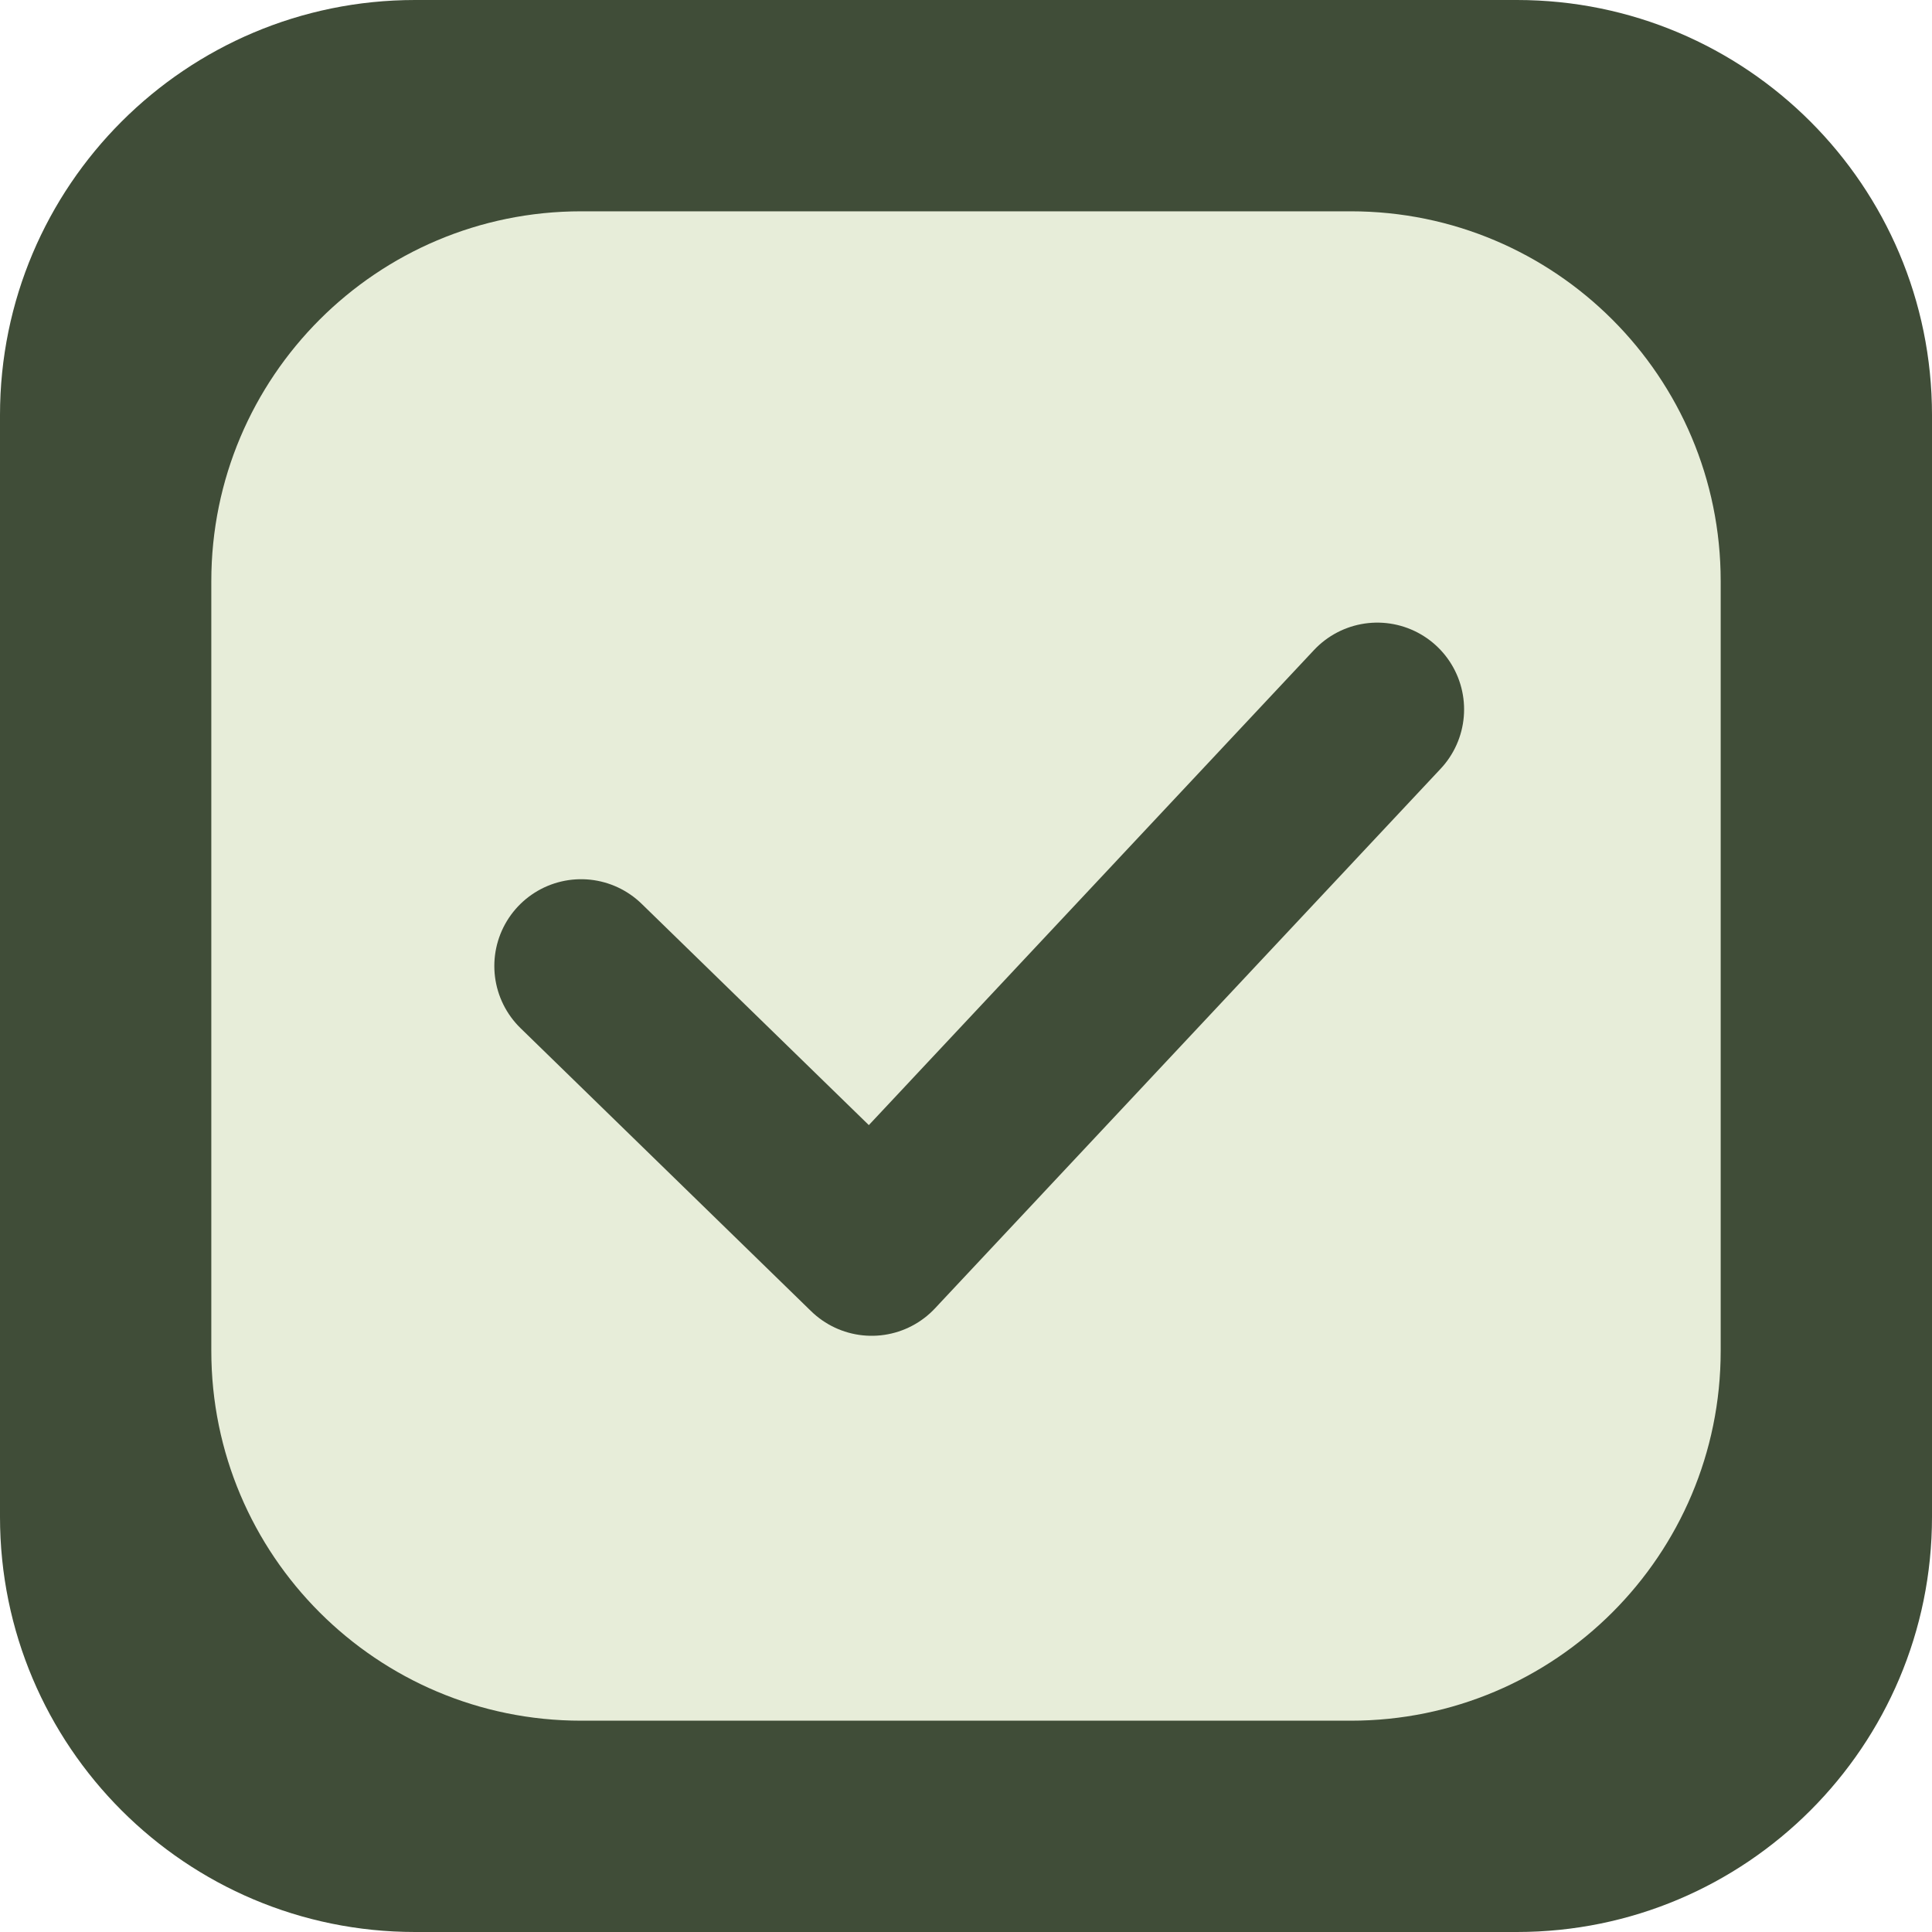
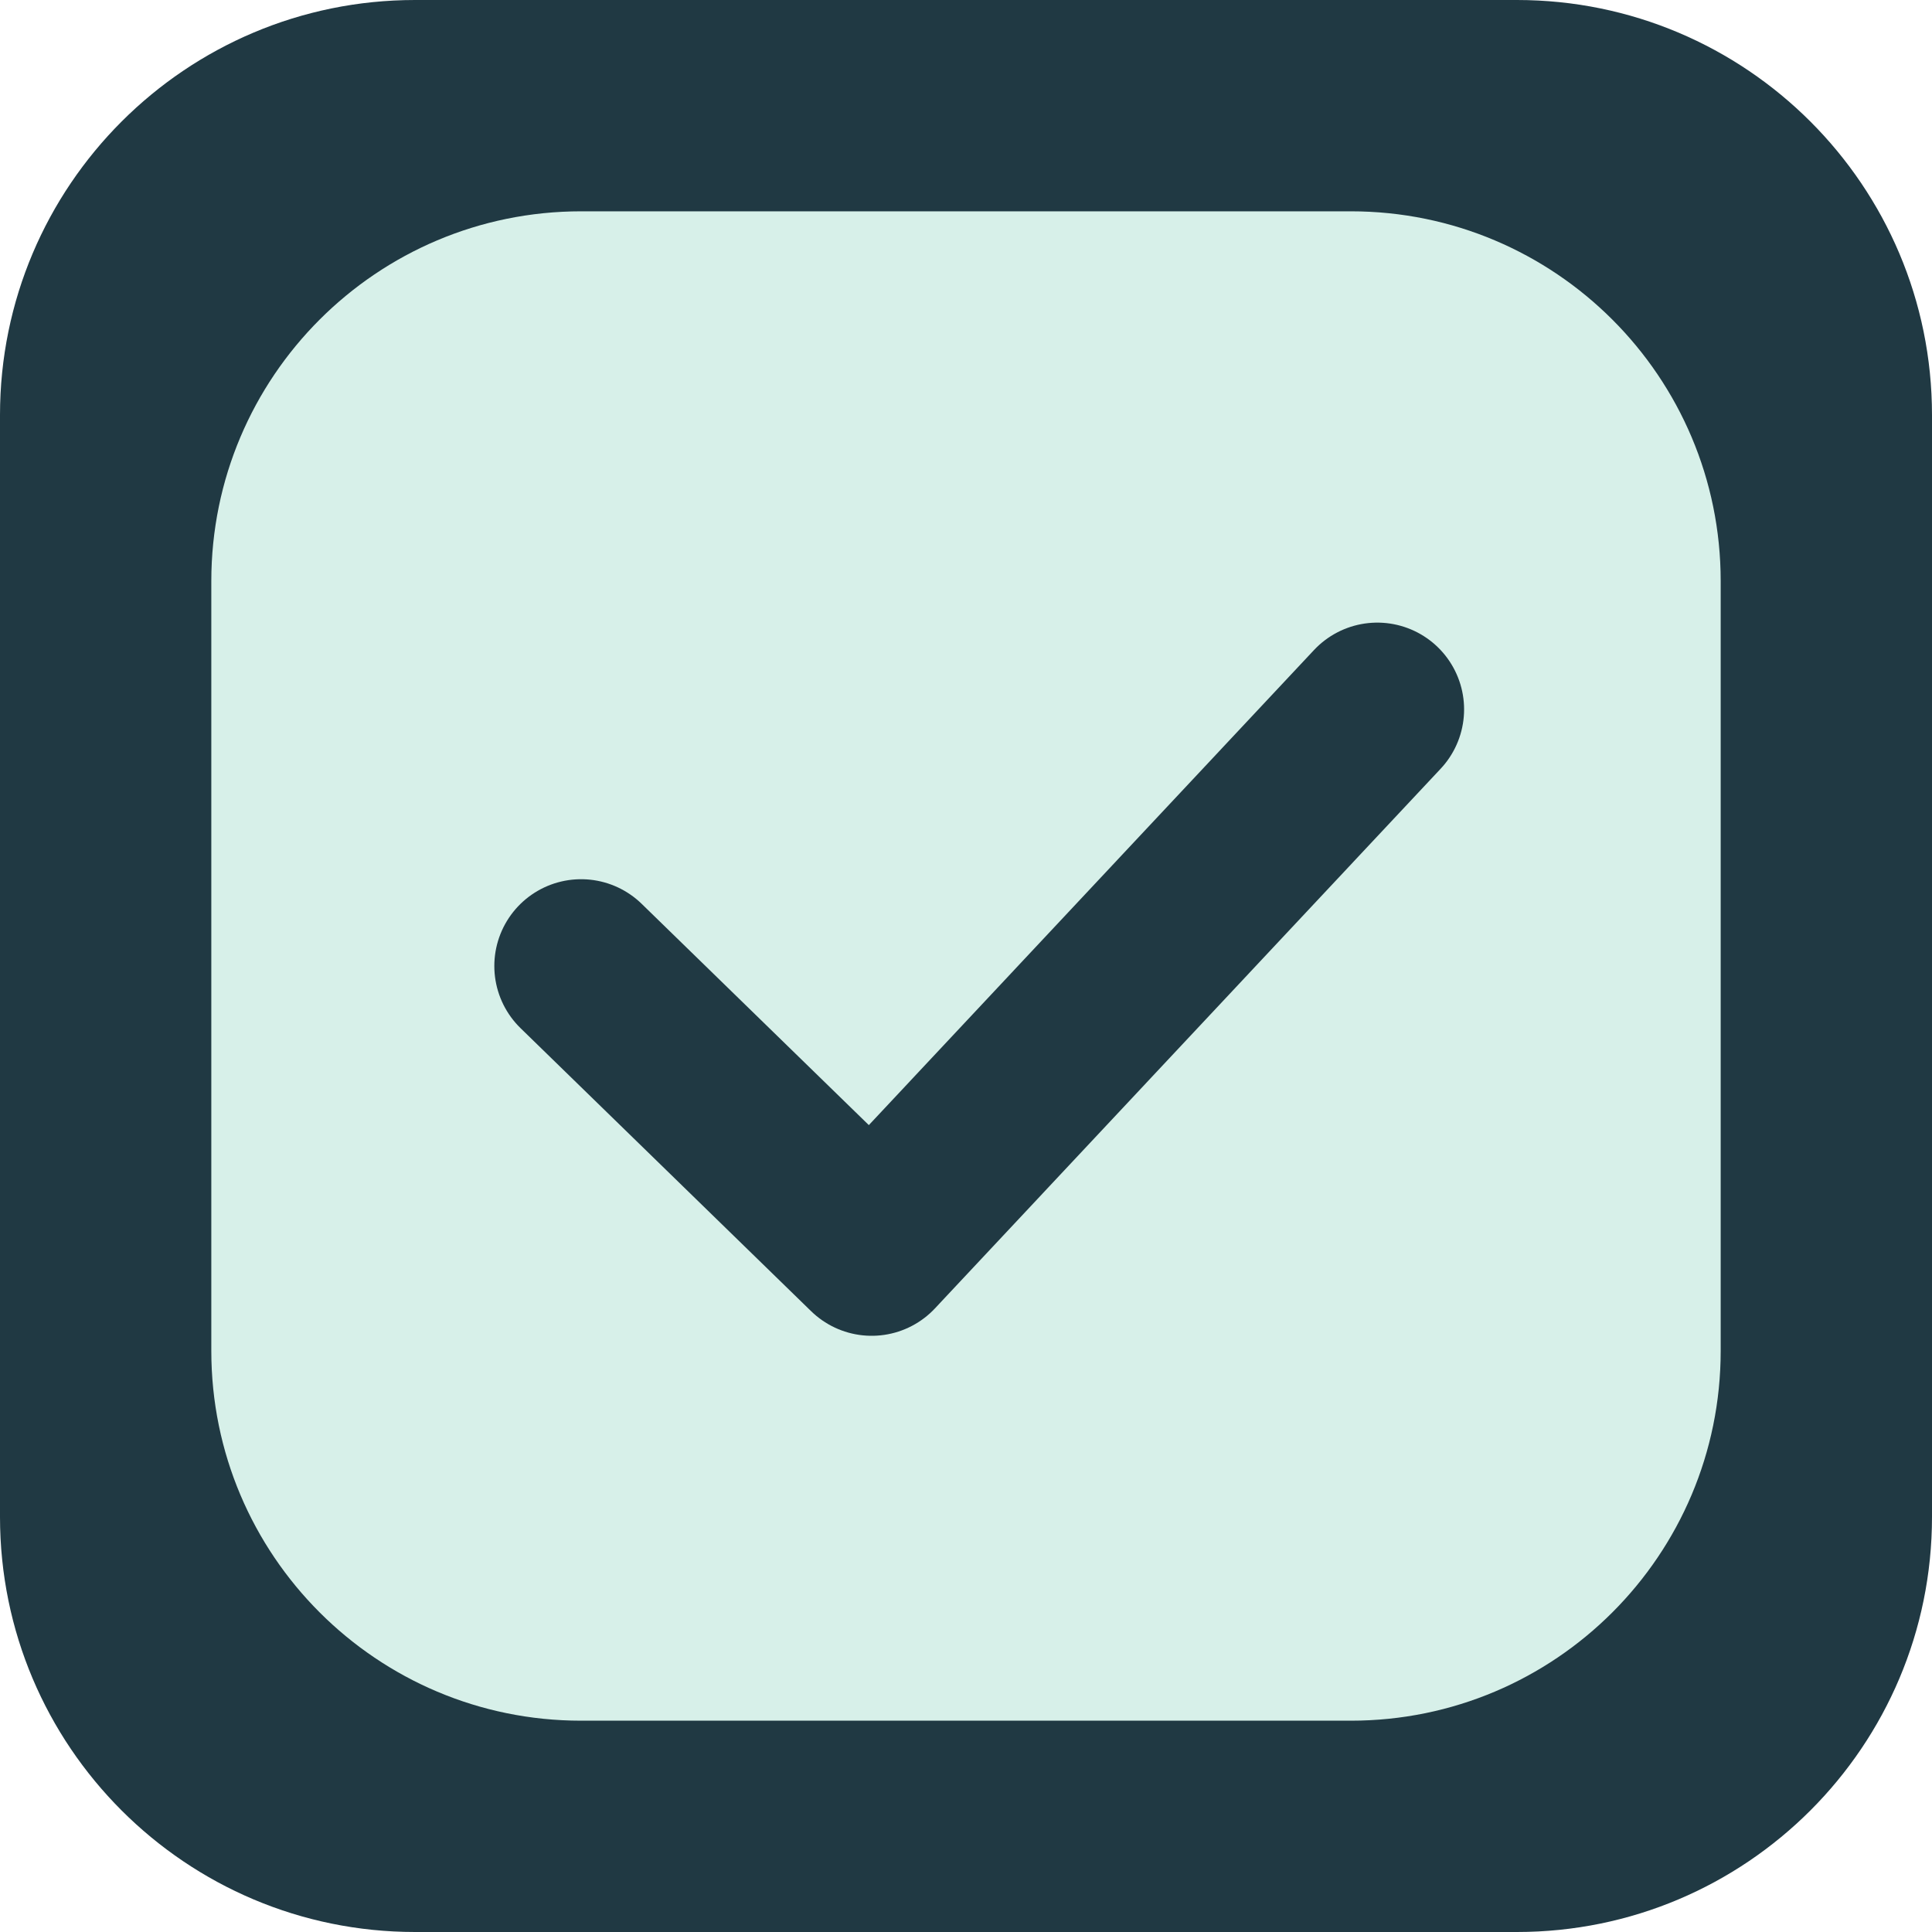
<svg xmlns="http://www.w3.org/2000/svg" viewBox="0 0 512 512" role="img" aria-labelledby="t">
-   <rect width="512" height="512" rx="110" fill="#404d38" />
-   <rect x="56" y="56" width="400" height="400" rx="98" fill="#e7edd9" />
-   <path d="M154 256l77 75 134-143" fill="none" stroke="#404d38" stroke-width="46" stroke-linecap="round" stroke-linejoin="round" />
+   <rect width="512" height="512" rx="110" fill="#203943" />
+   <rect x="56" y="56" width="400" height="400" rx="98" fill="#d7f0e9" />
+   <path d="M154 256l77 75 134-143" fill="none" stroke="#203943" stroke-width="46" stroke-linecap="round" stroke-linejoin="round" />
</svg>
